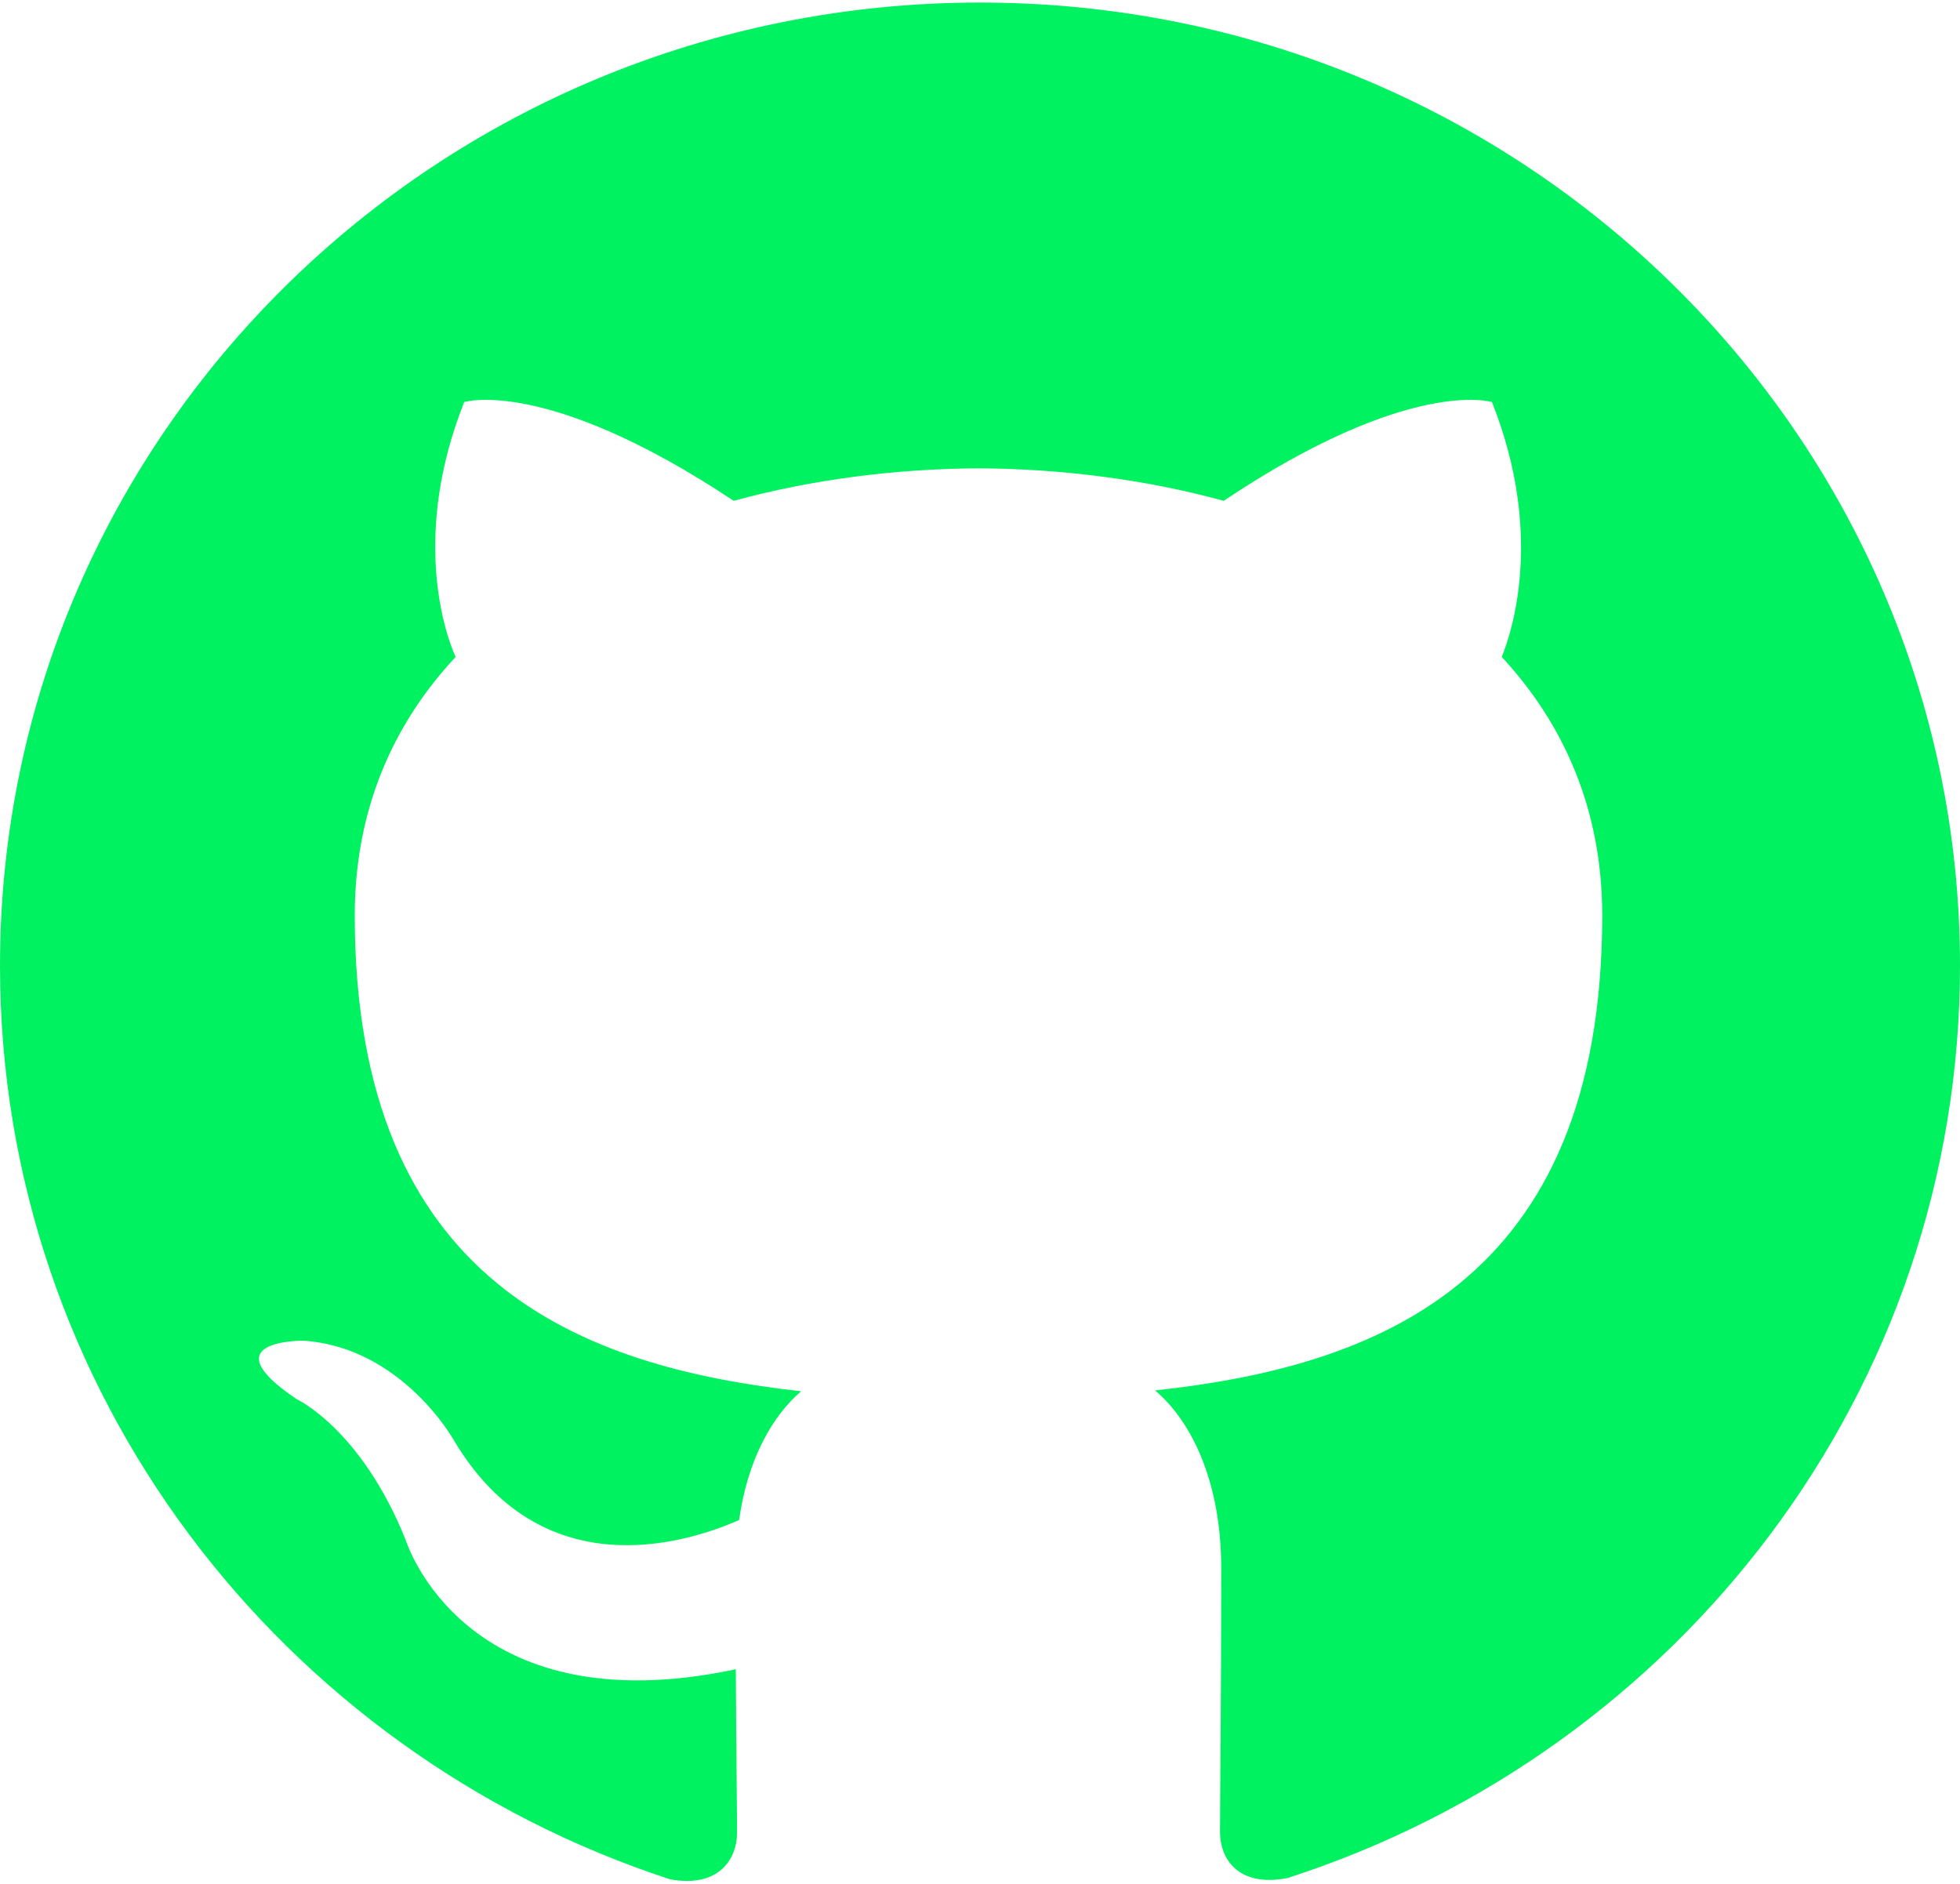
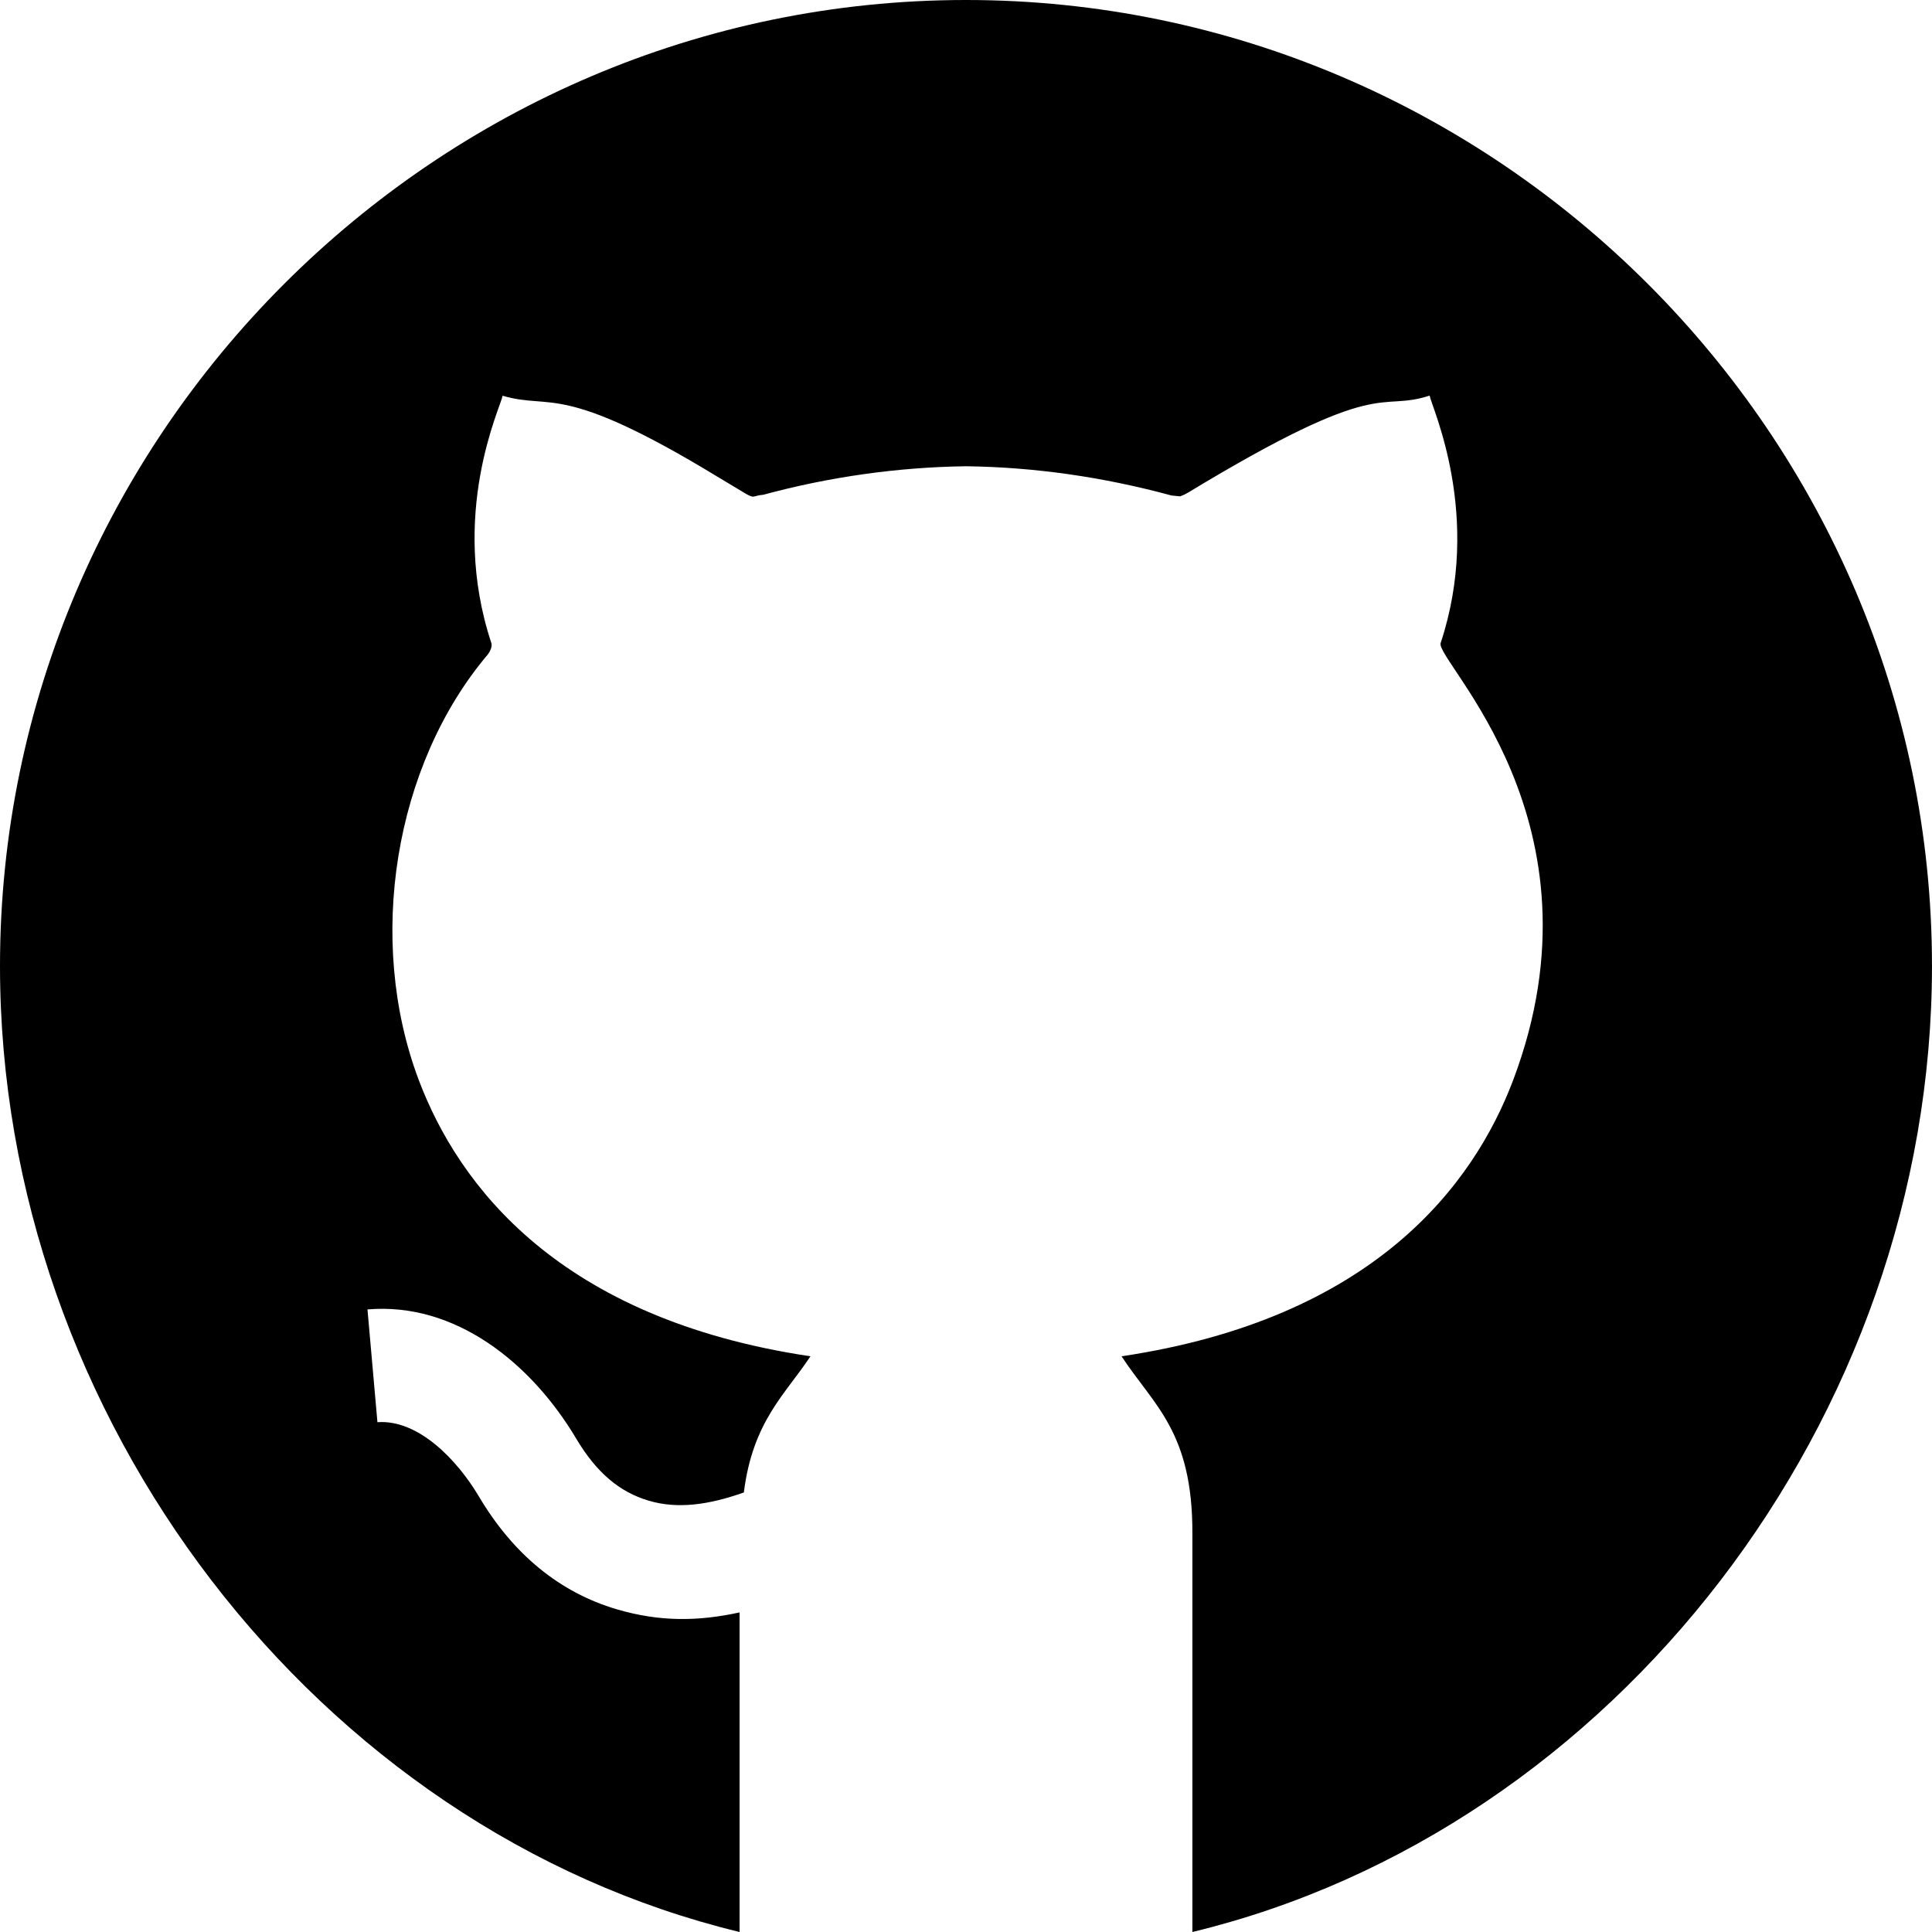
- <svg xmlns="http://www.w3.org/2000/svg" width="512" height="492" viewBox="0 0 512 492" fill="none">
-   <path d="M256 0.667C114.56 0.667 0 113.307 0 252.229C0 363.397 73.344 457.669 175.04 490.907C187.84 493.275 192.533 485.488 192.533 478.811C192.533 472.837 192.32 457.008 192.213 436.037C121.003 451.205 105.984 402.288 105.984 402.288C94.336 373.253 77.504 365.488 77.504 365.488C54.315 349.893 79.296 350.213 79.296 350.213C105.003 351.963 118.507 376.133 118.507 376.133C141.333 414.597 178.432 403.483 193.067 397.061C195.371 380.784 201.963 369.712 209.28 363.419C152.427 357.125 92.672 335.493 92.672 239.109C92.672 211.653 102.592 189.211 119.019 171.611C116.139 165.253 107.499 139.675 121.259 105.029C121.259 105.029 142.699 98.288 191.659 130.821C212.139 125.232 233.899 122.459 255.659 122.331C277.419 122.459 299.179 125.232 319.659 130.821C368.299 98.288 389.739 105.029 389.739 105.029C403.499 139.675 394.859 165.253 392.299 171.611C408.619 189.211 418.539 211.653 418.539 239.109C418.539 335.749 358.699 357.019 301.739 363.205C310.699 370.757 319.019 386.181 319.019 409.755C319.019 443.419 318.699 470.469 318.699 478.64C318.699 485.232 323.179 493.104 336.299 490.587C438.72 457.563 512 363.227 512 252.229C512 113.307 397.376 0.667 256 0.667V0.667Z" fill="#00F260" />
+ <svg xmlns="http://www.w3.org/2000/svg" viewBox="0 0 512 512">
+   <path d="m256 0c-140.609 0-256 115.391-256 256 0 119.988 84.195 228.984 196 256v-84.695c-11.078 2.426-21.273 2.496-32.551-.828-15.129-4.465-27.422-14.543-36.547-29.91-5.816-9.812-16.125-20.453-26.879-19.672l-2.637-29.883c23.254-1.992 43.371 14.168 55.312 34.23 5.305 8.922 11.41 14.152 19.246 16.465 7.574 2.23 15.707 1.16 25.184-2.188 2.379-18.973 11.07-26.074 17.637-36.074v-.016c-66.68-9.945-93.254-45.32-103.801-73.242-13.977-37.074-6.477-83.391 18.238-112.66.48-.57 1.348-2.062 1.012-3.105-11.332-34.23 2.477-62.547 2.984-65.551 13.078 3.867 15.203-3.891 56.809 21.387l7.191 4.32c3.008 1.793 2.062.77 5.07.543 17.371-4.719 35.684-7.324 53.727-7.559 18.18.234 36.375 2.84 54.465 7.75l2.328.234c-.203-.031.633-.148 2.035-.984 51.973-31.48 50.105-21.191 64.043-25.723.504 3.008 14.129 31.785 2.918 65.582-1.512 4.656 45.059 47.301 19.246 115.754-10.547 27.934-37.117 63.309-103.797 73.254v.016c8.547 13.027 18.816 19.957 18.762 46.832v105.723c111.809-27.016 196-136.012 196-256 .004-140.609-115.387-256-255.996-256zm0 0" />
</svg>
